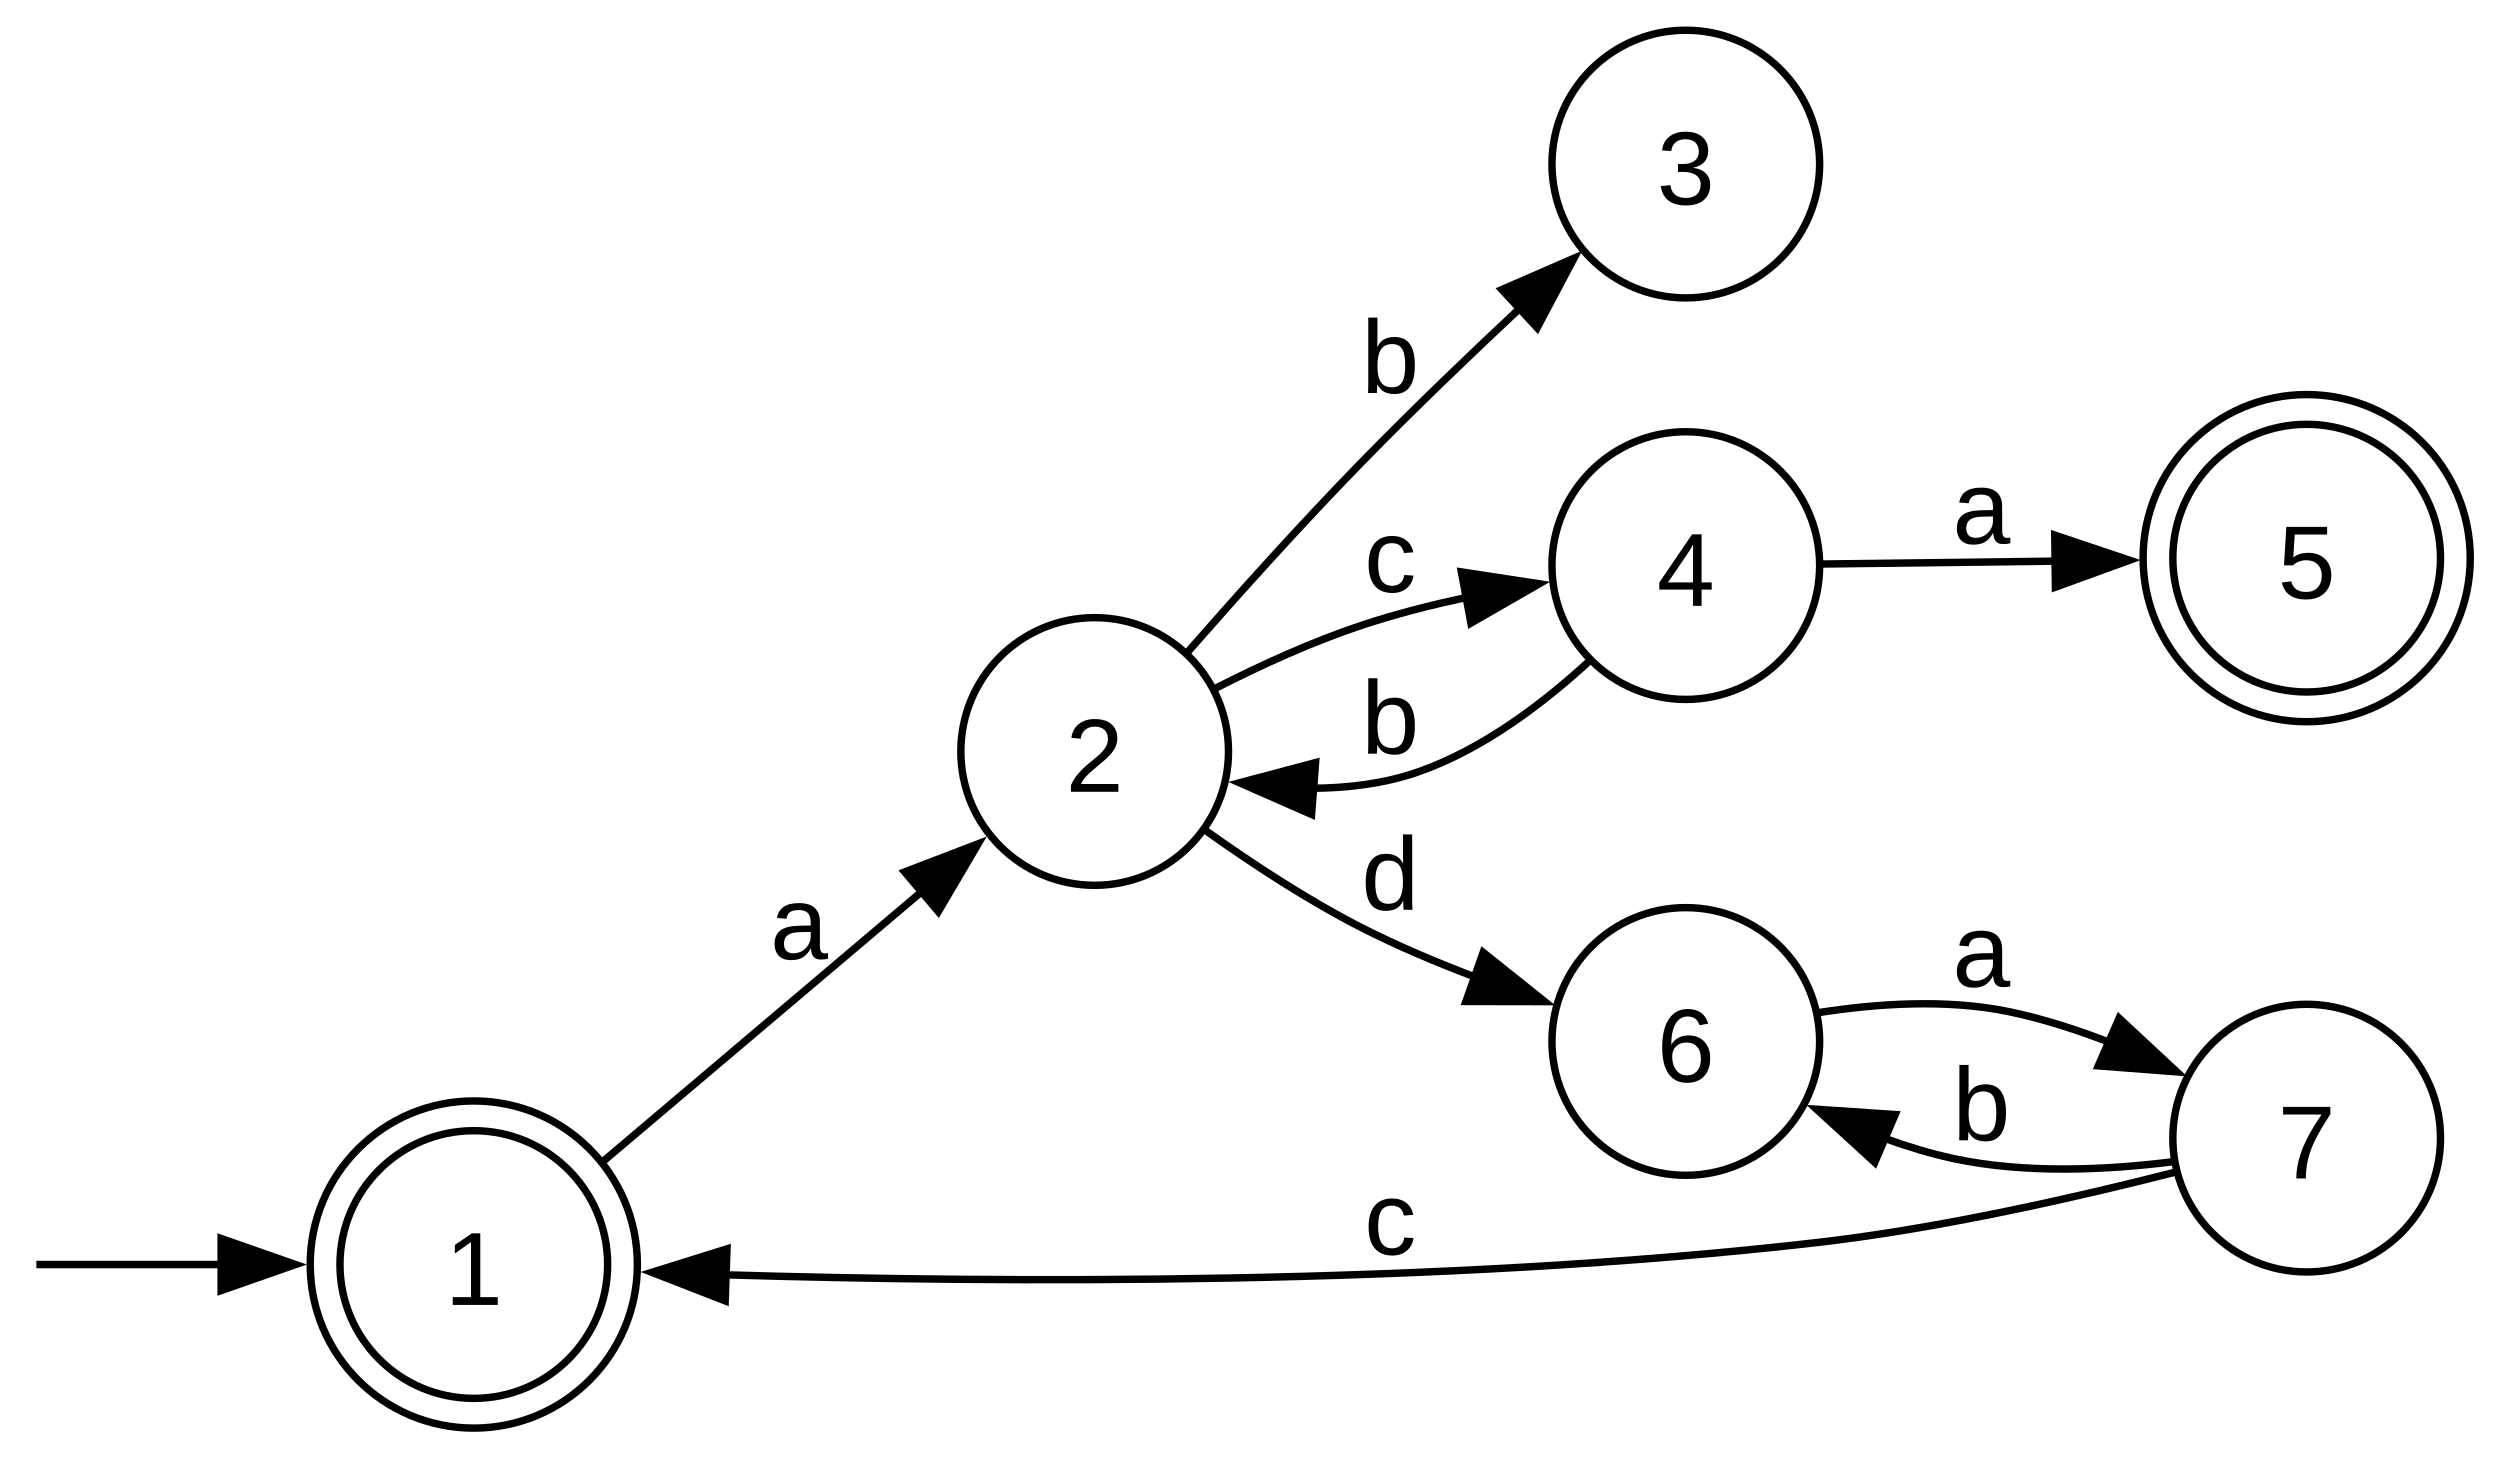
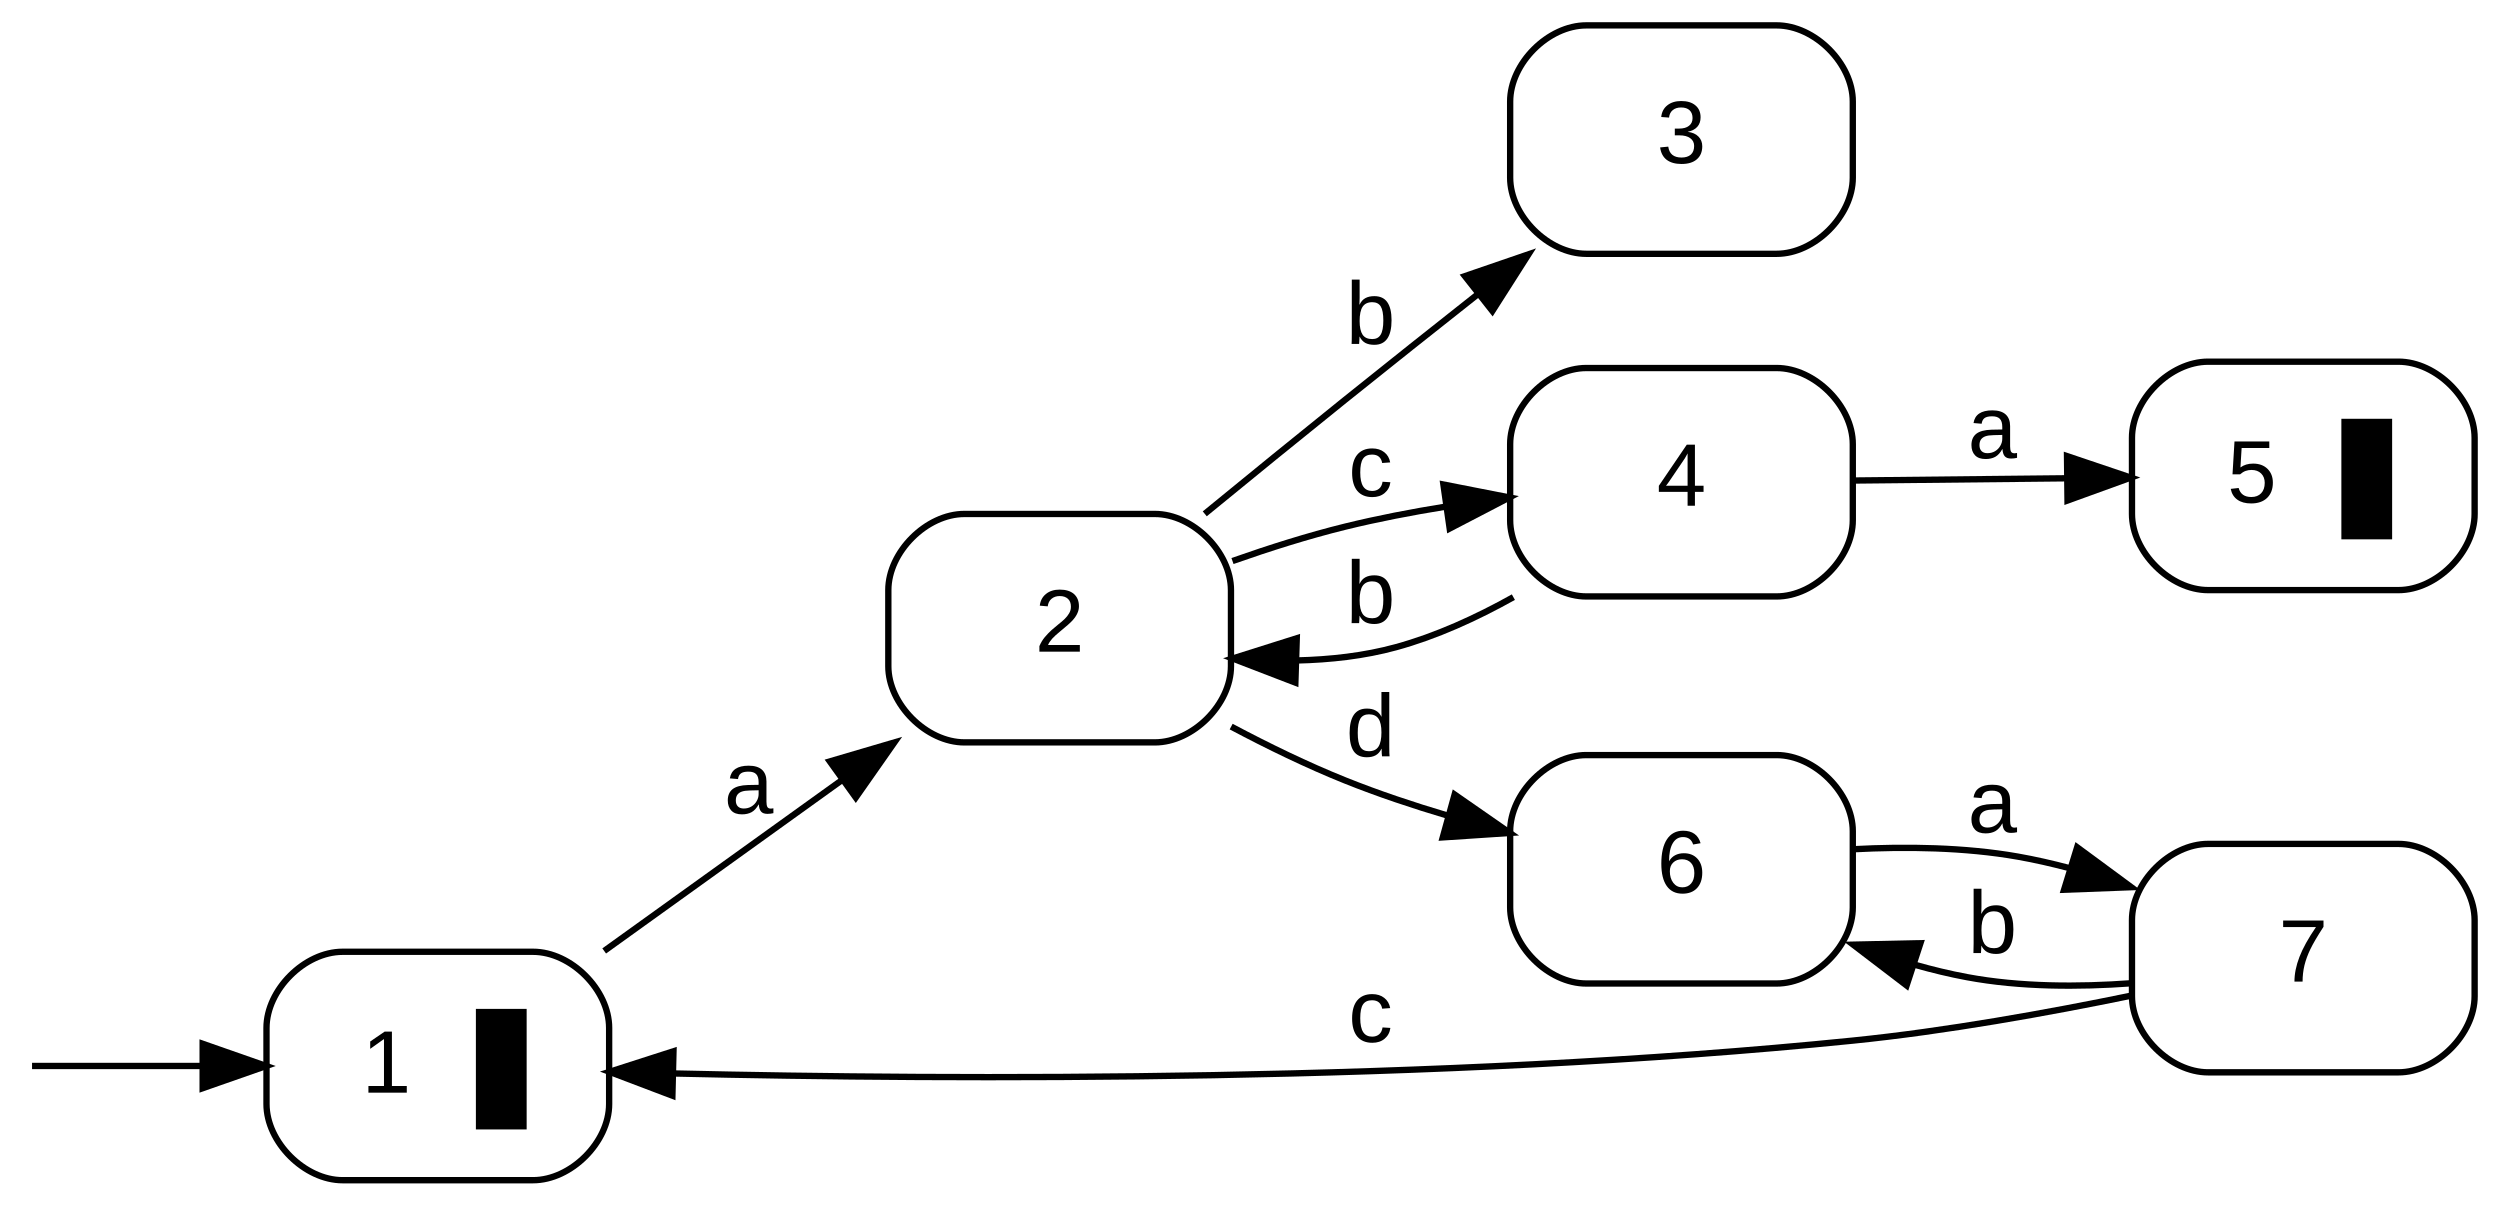
- <svg xmlns="http://www.w3.org/2000/svg" width="336pt" height="196pt" viewBox="0.00 0.00 336.22 196.00">
-   <g id="graph0" class="graph" transform="scale(1 1) rotate(0) translate(4 192)">
+ <svg xmlns="http://www.w3.org/2000/svg" width="394pt" height="190pt" viewBox="0.00 0.00 394.00 190.00">
+   <g id="graph0" class="graph" transform="scale(1 1) rotate(0) translate(4 186)">
    <g id="node1" class="node">
</g>
    <g id="node2" class="node">
-       <ellipse fill="none" stroke="black" cx="59.72" cy="-22" rx="18" ry="18" />
-       <ellipse fill="none" stroke="black" cx="59.72" cy="-22" rx="22" ry="22" />
-       <text text-anchor="middle" x="59.72" y="-16.57" font-family="Arial" font-size="14.00">1</text>
+       <path fill="none" stroke="black" d="M80,-36C80,-36 50,-36 50,-36 44,-36 38,-30 38,-24 38,-24 38,-12 38,-12 38,-6 44,0 50,0 50,0 80,0 80,0 86,0 92,-6 92,-12 92,-12 92,-24 92,-24 92,-30 86,-36 80,-36" />
+       <text text-anchor="start" x="53" y="-13.8" font-family="Arial" font-size="14.00">1</text>
+       <polygon fill="black" stroke="transparent" points="71,-8 71,-27 79,-27 79,-8 71,-8" />
    </g>
    <g id="edge1" class="edge">
-       <path fill="none" stroke="black" d="M0.89,-22C2.38,-22 13.74,-22 26,-22" />
-       <polygon fill="black" stroke="black" points="25.74,-25.5 35.74,-22 25.74,-18.5 25.74,-25.5" />
+       <path fill="none" stroke="black" d="M1.05,-18C1.88,-18 14.11,-18 27.57,-18" />
+       <polygon fill="black" stroke="black" points="27.94,-21.5 37.94,-18 27.94,-14.5 27.94,-21.5" />
    </g>
    <g id="node4" class="node">
-       <ellipse fill="none" stroke="black" cx="143.22" cy="-91" rx="18" ry="18" />
-       <text text-anchor="middle" x="143.22" y="-85.58" font-family="Arial" font-size="14.00">2</text>
+       <path fill="none" stroke="black" d="M178,-105C178,-105 148,-105 148,-105 142,-105 136,-99 136,-93 136,-93 136,-81 136,-81 136,-75 142,-69 148,-69 148,-69 178,-69 178,-69 184,-69 190,-75 190,-81 190,-81 190,-93 190,-93 190,-99 184,-105 178,-105" />
+       <text text-anchor="middle" x="163" y="-83.3" font-family="Arial" font-size="14.00">2</text>
    </g>
    <g id="edge2" class="edge">
-       <path fill="none" stroke="black" d="M77.21,-35.96C89.53,-46.39 106.5,-60.76 120.02,-72.2" />
-       <polygon fill="black" stroke="black" points="117.67,-74.8 127.56,-78.59 122.19,-69.46 117.67,-74.8" />
-       <text text-anchor="middle" x="103.47" y="-63.08" font-family="Arial" font-size="14.00">a</text>
+       <path fill="none" stroke="black" d="M91.22,-36.13C102.69,-44.37 116.41,-54.23 128.71,-63.07" />
+       <polygon fill="black" stroke="black" points="126.78,-66 136.95,-68.99 130.87,-60.31 126.78,-66" />
+       <text text-anchor="middle" x="114" y="-57.8" font-family="Arial" font-size="14.00">a</text>
    </g>
    <g id="node3" class="node">
-       <ellipse fill="none" stroke="black" cx="306.22" cy="-117" rx="18" ry="18" />
-       <ellipse fill="none" stroke="black" cx="306.22" cy="-117" rx="22" ry="22" />
-       <text text-anchor="middle" x="306.22" y="-111.58" font-family="Arial" font-size="14.00">5</text>
+       <path fill="none" stroke="black" d="M374,-129C374,-129 344,-129 344,-129 338,-129 332,-123 332,-117 332,-117 332,-105 332,-105 332,-99 338,-93 344,-93 344,-93 374,-93 374,-93 380,-93 386,-99 386,-105 386,-105 386,-117 386,-117 386,-123 380,-129 374,-129" />
+       <text text-anchor="start" x="347" y="-106.8" font-family="Arial" font-size="14.00">5</text>
+       <polygon fill="black" stroke="transparent" points="365,-101 365,-120 373,-120 373,-101 365,-101" />
    </g>
    <g id="node5" class="node">
-       <ellipse fill="none" stroke="black" cx="222.72" cy="-170" rx="18" ry="18" />
-       <text text-anchor="middle" x="222.72" y="-164.57" font-family="Arial" font-size="14.00">3</text>
+       <path fill="none" stroke="black" d="M276,-182C276,-182 246,-182 246,-182 240,-182 234,-176 234,-170 234,-170 234,-158 234,-158 234,-152 240,-146 246,-146 246,-146 276,-146 276,-146 282,-146 288,-152 288,-158 288,-158 288,-170 288,-170 288,-176 282,-182 276,-182" />
+       <text text-anchor="middle" x="261" y="-160.3" font-family="Arial" font-size="14.00">3</text>
    </g>
    <g id="edge3" class="edge">
-       <path fill="none" stroke="black" d="M155.62,-104.25C162.33,-111.92 171.08,-121.67 179.22,-130 185.99,-136.93 193.63,-144.27 200.55,-150.74" />
-       <polygon fill="black" stroke="black" points="197.98,-153.12 207.69,-157.34 202.73,-147.98 197.98,-153.12" />
-       <text text-anchor="middle" x="182.97" y="-139.21" font-family="Arial" font-size="14.00">b</text>
+       <path fill="none" stroke="black" d="M185.87,-105.02C192.91,-110.79 200.77,-117.19 208,-123 214.76,-128.43 222.06,-134.23 228.98,-139.69" />
+       <polygon fill="black" stroke="black" points="226.87,-142.48 236.89,-145.92 231.2,-136.99 226.87,-142.48" />
+       <text text-anchor="middle" x="212" y="-131.8" font-family="Arial" font-size="14.00">b</text>
    </g>
    <g id="node6" class="node">
-       <ellipse fill="none" stroke="black" cx="222.72" cy="-116" rx="18" ry="18" />
-       <text text-anchor="middle" x="222.72" y="-110.58" font-family="Arial" font-size="14.00">4</text>
+       <path fill="none" stroke="black" d="M276,-128C276,-128 246,-128 246,-128 240,-128 234,-122 234,-116 234,-116 234,-104 234,-104 234,-98 240,-92 246,-92 246,-92 276,-92 276,-92 282,-92 288,-98 288,-104 288,-104 288,-116 288,-116 288,-122 282,-128 276,-128" />
+       <text text-anchor="middle" x="261" y="-106.3" font-family="Arial" font-size="14.00">4</text>
    </g>
    <g id="edge4" class="edge">
-       <path fill="none" stroke="black" d="M159.53,-99.53C165.52,-102.58 172.55,-105.8 179.22,-108 183.66,-109.47 188.46,-110.7 193.18,-111.71" />
-       <polygon fill="black" stroke="black" points="192.54,-115.15 203.01,-113.55 193.82,-108.27 192.54,-115.15" />
-       <text text-anchor="middle" x="182.97" y="-112.45" font-family="Arial" font-size="14.00">c</text>
+       <path fill="none" stroke="black" d="M190.24,-97.58C196.02,-99.62 202.16,-101.56 208,-103 213.07,-104.25 218.47,-105.29 223.8,-106.15" />
+       <polygon fill="black" stroke="black" points="223.48,-109.64 233.87,-107.6 224.47,-102.71 223.48,-109.64" />
+       <text text-anchor="middle" x="212" y="-107.8" font-family="Arial" font-size="14.00">c</text>
    </g>
    <g id="node7" class="node">
-       <ellipse fill="none" stroke="black" cx="222.72" cy="-52" rx="18" ry="18" />
-       <text text-anchor="middle" x="222.72" y="-46.58" font-family="Arial" font-size="14.00">6</text>
+       <path fill="none" stroke="black" d="M276,-67C276,-67 246,-67 246,-67 240,-67 234,-61 234,-55 234,-55 234,-43 234,-43 234,-37 240,-31 246,-31 246,-31 276,-31 276,-31 282,-31 288,-37 288,-43 288,-43 288,-55 288,-55 288,-61 282,-67 276,-67" />
+       <text text-anchor="middle" x="261" y="-45.3" font-family="Arial" font-size="14.00">6</text>
    </g>
    <g id="edge5" class="edge">
-       <path fill="none" stroke="black" d="M158.03,-80.45C164.27,-75.99 171.89,-70.98 179.22,-67.25 183.99,-64.83 189.23,-62.61 194.36,-60.67" />
-       <polygon fill="black" stroke="black" points="195.47,-63.98 203.75,-57.36 193.15,-57.38 195.47,-63.98" />
-       <text text-anchor="middle" x="182.97" y="-69.7" font-family="Arial" font-size="14.00">d</text>
+       <path fill="none" stroke="black" d="M190.03,-71.49C195.83,-68.41 202.02,-65.4 208,-63 213.15,-60.93 218.71,-59.07 224.21,-57.44" />
+       <polygon fill="black" stroke="black" points="225.25,-60.78 233.95,-54.73 223.38,-54.03 225.25,-60.78" />
+       <text text-anchor="middle" x="212" y="-66.8" font-family="Arial" font-size="14.00">d</text>
+     </g>
+     <g id="edge7" class="edge">
+       <path fill="none" stroke="black" d="M288.23,-110.27C298.5,-110.38 310.45,-110.5 321.53,-110.62" />
+       <polygon fill="black" stroke="black" points="321.76,-114.12 331.8,-110.73 321.84,-107.12 321.76,-114.12" />
+       <text text-anchor="middle" x="310" y="-113.8" font-family="Arial" font-size="14.00">a</text>
    </g>
    <g id="edge6" class="edge">
-       <path fill="none" stroke="black" d="M241,-116.21C250.2,-116.32 261.82,-116.47 272.63,-116.6" />
-       <polygon fill="black" stroke="black" points="272.34,-120.1 282.39,-116.72 272.43,-113.1 272.34,-120.1" />
-       <text text-anchor="middle" x="262.47" y="-118.95" font-family="Arial" font-size="14.00">a</text>
-     </g>
-     <g id="edge7" class="edge">
-       <path fill="none" stroke="black" d="M209.71,-103.13C203.47,-97.39 195.36,-91.26 186.72,-88.25 182.16,-86.66 177.17,-86.06 172.26,-86.05" />
-       <polygon fill="black" stroke="black" points="172.39,-82.53 162.69,-86.79 172.93,-89.51 172.39,-82.53" />
-       <text text-anchor="middle" x="182.97" y="-90.7" font-family="Arial" font-size="14.00">b</text>
+       <path fill="none" stroke="black" d="M234.51,-91.89C228.68,-88.63 222.33,-85.73 216,-84 211,-82.63 205.64,-82.03 200.32,-81.91" />
+       <polygon fill="black" stroke="black" points="200.15,-78.42 190.27,-82.22 200.37,-85.41 200.15,-78.42" />
+       <text text-anchor="middle" x="212" y="-87.8" font-family="Arial" font-size="14.00">b</text>
    </g>
    <g id="node8" class="node">
-       <ellipse fill="none" stroke="black" cx="306.22" cy="-39" rx="18" ry="18" />
-       <text text-anchor="middle" x="306.22" y="-33.58" font-family="Arial" font-size="14.00">7</text>
+       <path fill="none" stroke="black" d="M374,-53C374,-53 344,-53 344,-53 338,-53 332,-47 332,-41 332,-41 332,-29 332,-29 332,-23 338,-17 344,-17 344,-17 374,-17 374,-17 380,-17 386,-23 386,-29 386,-29 386,-41 386,-41 386,-47 380,-53 374,-53" />
+       <text text-anchor="middle" x="359" y="-31.3" font-family="Arial" font-size="14.00">7</text>
    </g>
    <g id="edge8" class="edge">
-       <path fill="none" stroke="black" d="M240.4,-55.85C248.29,-57.1 257.8,-57.75 266.22,-56 270.73,-55.06 275.35,-53.57 279.77,-51.85" />
-       <polygon fill="black" stroke="black" points="281,-55.13 288.76,-47.91 278.19,-48.72 281,-55.13" />
-       <text text-anchor="middle" x="262.47" y="-59.37" font-family="Arial" font-size="14.00">a</text>
+       <path fill="none" stroke="black" d="M288.07,-52.16C296.4,-52.6 305.64,-52.47 314,-51 316.68,-50.53 319.42,-49.9 322.15,-49.18" />
+       <polygon fill="black" stroke="black" points="323.36,-52.47 331.89,-46.18 321.3,-45.78 323.36,-52.47" />
+       <text text-anchor="middle" x="310" y="-54.8" font-family="Arial" font-size="14.00">a</text>
+     </g>
+     <g id="edge9" class="edge">
+       <path fill="none" stroke="black" d="M331.89,-29.09C318.79,-26.39 302.63,-23.48 288,-22 222.81,-15.4 146.31,-15.8 102.27,-16.82" />
+       <polygon fill="black" stroke="black" points="101.97,-13.32 92.06,-17.08 102.14,-20.32 101.97,-13.32" />
+       <text text-anchor="middle" x="212" y="-21.8" font-family="Arial" font-size="14.00">c</text>
    </g>
    <g id="edge10" class="edge">
-       <path fill="none" stroke="black" d="M288.4,-34.39C275.47,-31.09 257.11,-26.9 240.72,-25 189.53,-19.08 129.62,-19.54 93.45,-20.62" />
-       <polygon fill="black" stroke="black" points="93.53,-17.11 83.66,-20.95 93.77,-24.11 93.53,-17.11" />
-       <text text-anchor="middle" x="182.97" y="-23.35" font-family="Arial" font-size="14.00">c</text>
-     </g>
-     <g id="edge9" class="edge">
-       <path fill="none" stroke="black" d="M288.27,-35.83C279.38,-34.71 268.37,-34.18 258.72,-36.25 255.65,-36.91 252.52,-37.86 249.47,-38.97" />
-       <polygon fill="black" stroke="black" points="248.13,-35.73 240.31,-42.88 250.88,-42.17 248.13,-35.73" />
-       <text text-anchor="middle" x="262.47" y="-38.7" font-family="Arial" font-size="14.00">b</text>
+       <path fill="none" stroke="black" d="M331.92,-31.04C323.59,-30.43 314.36,-30.44 306,-32 303.3,-32.5 300.55,-33.17 297.82,-33.94" />
+       <polygon fill="black" stroke="black" points="296.48,-30.69 288.06,-37.12 298.66,-37.35 296.48,-30.69" />
+       <text text-anchor="middle" x="310" y="-35.8" font-family="Arial" font-size="14.00">b</text>
    </g>
  </g>
</svg>
